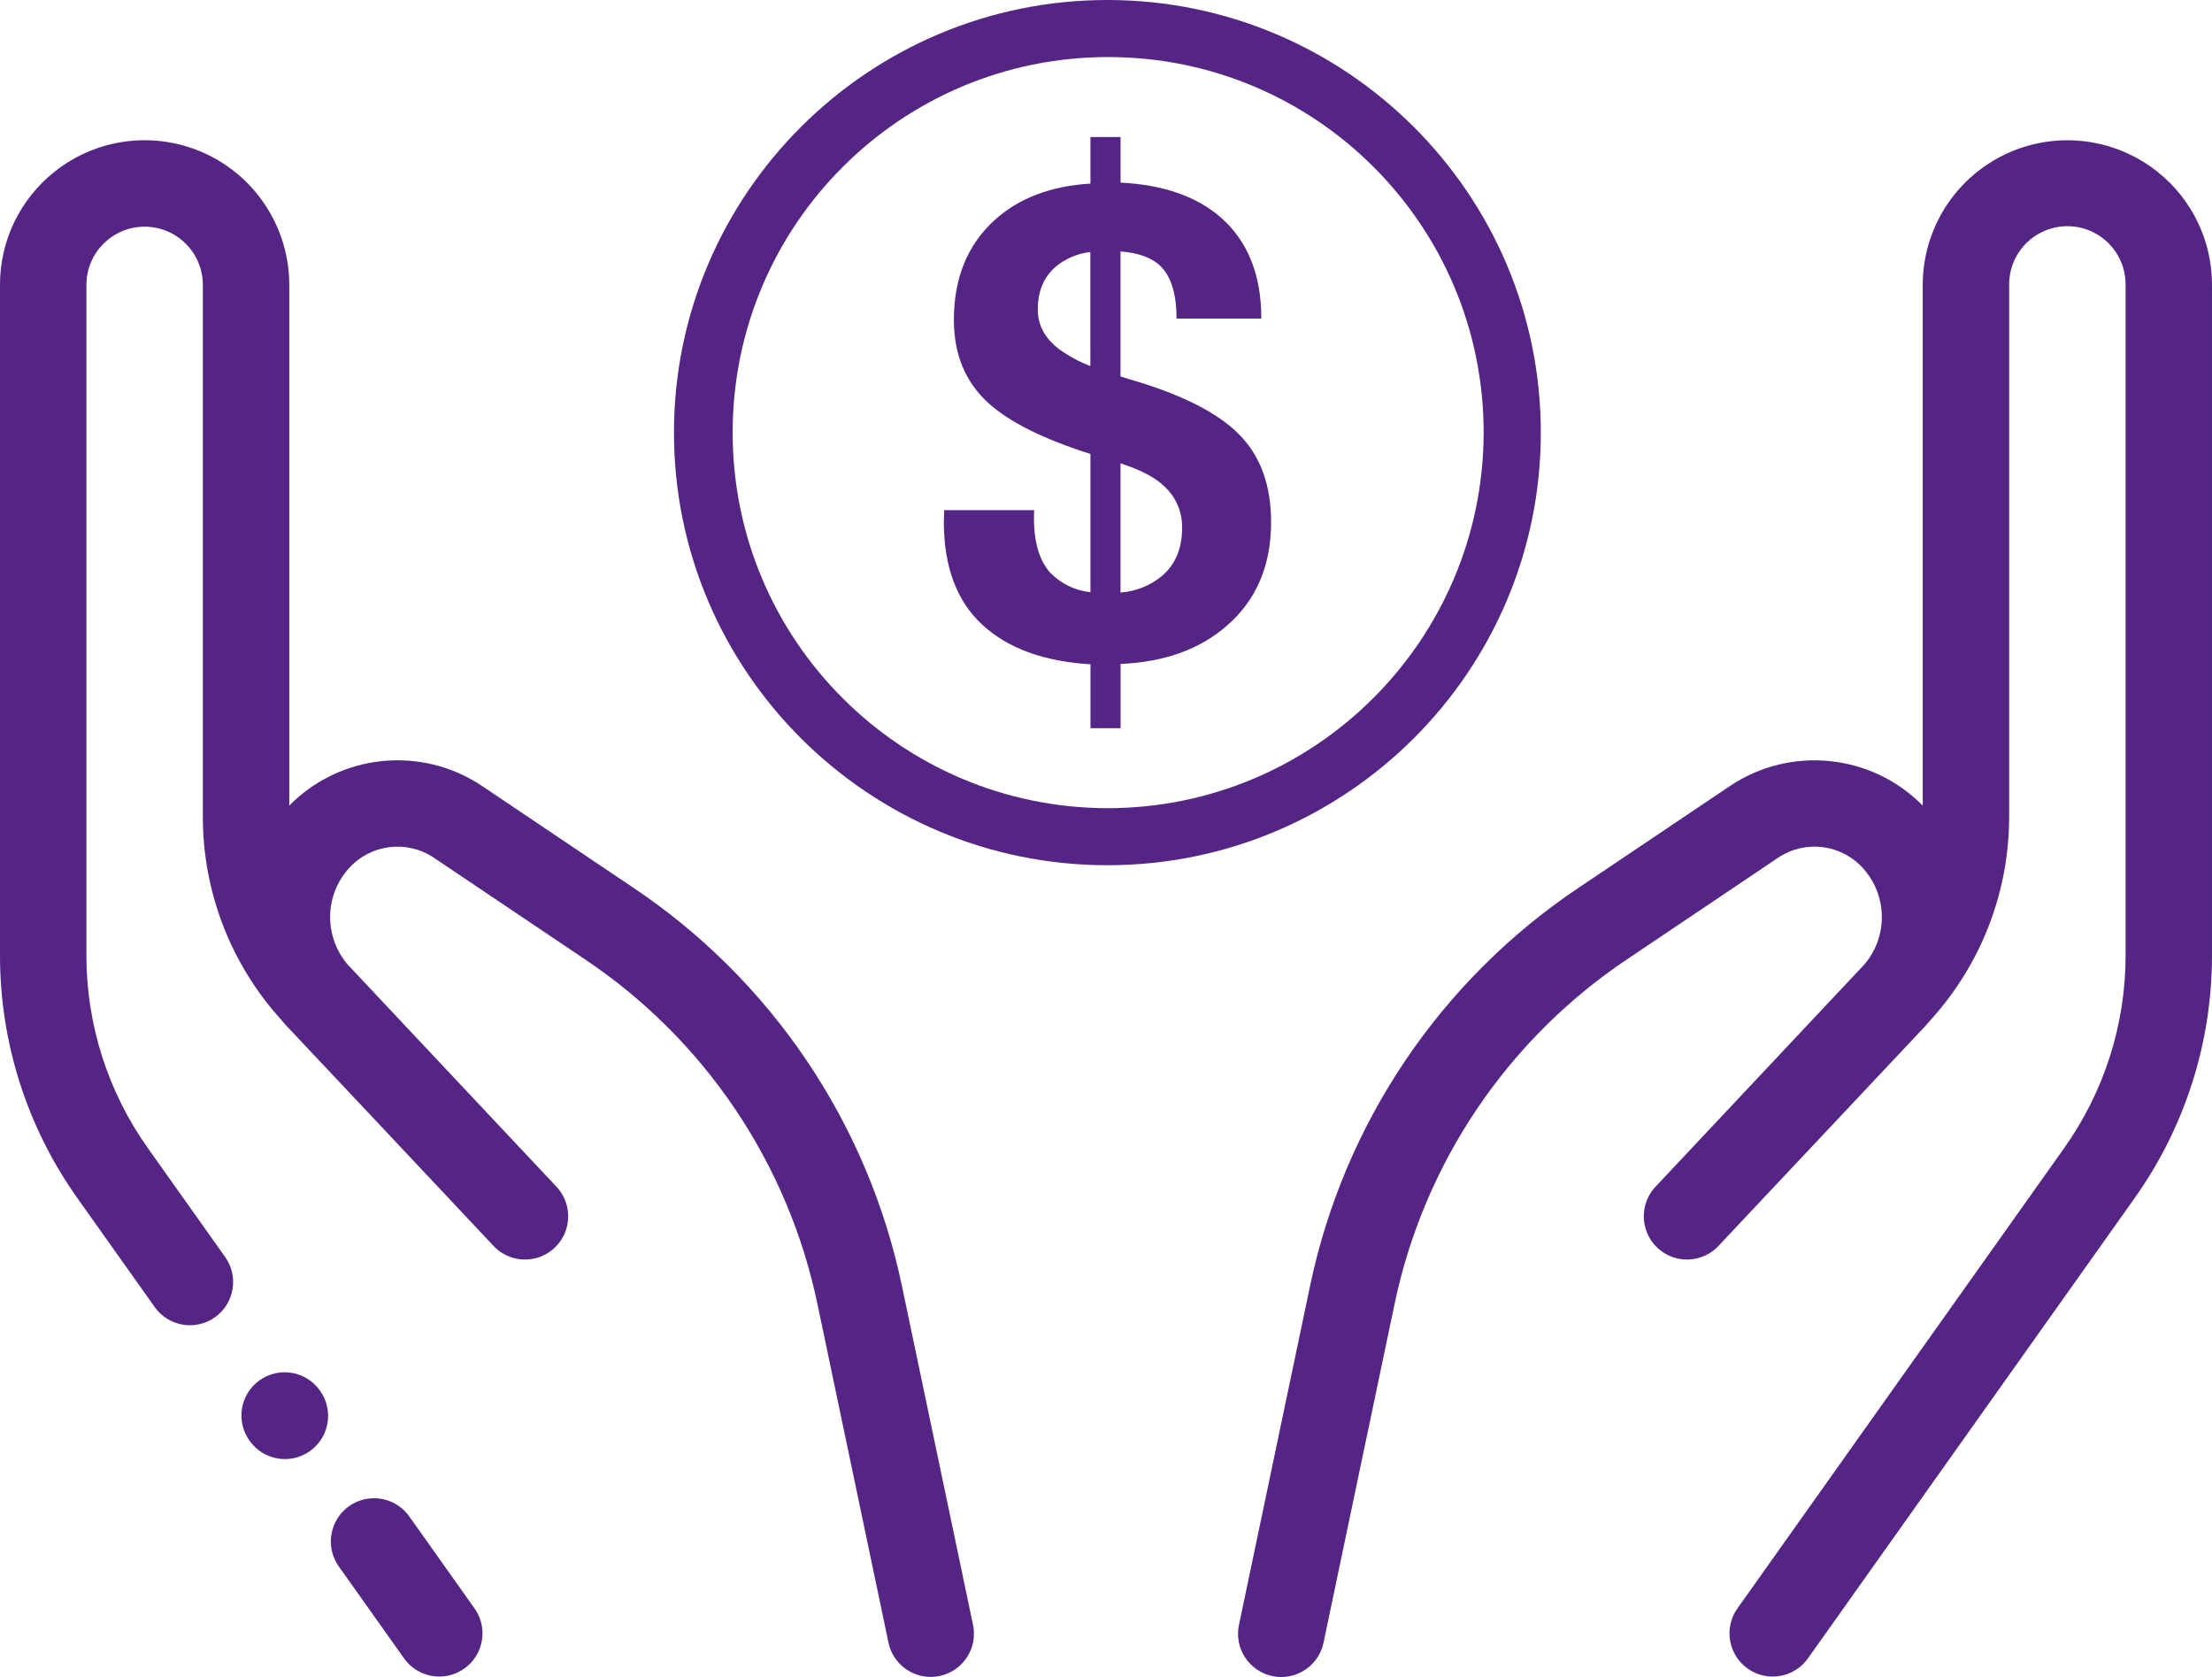
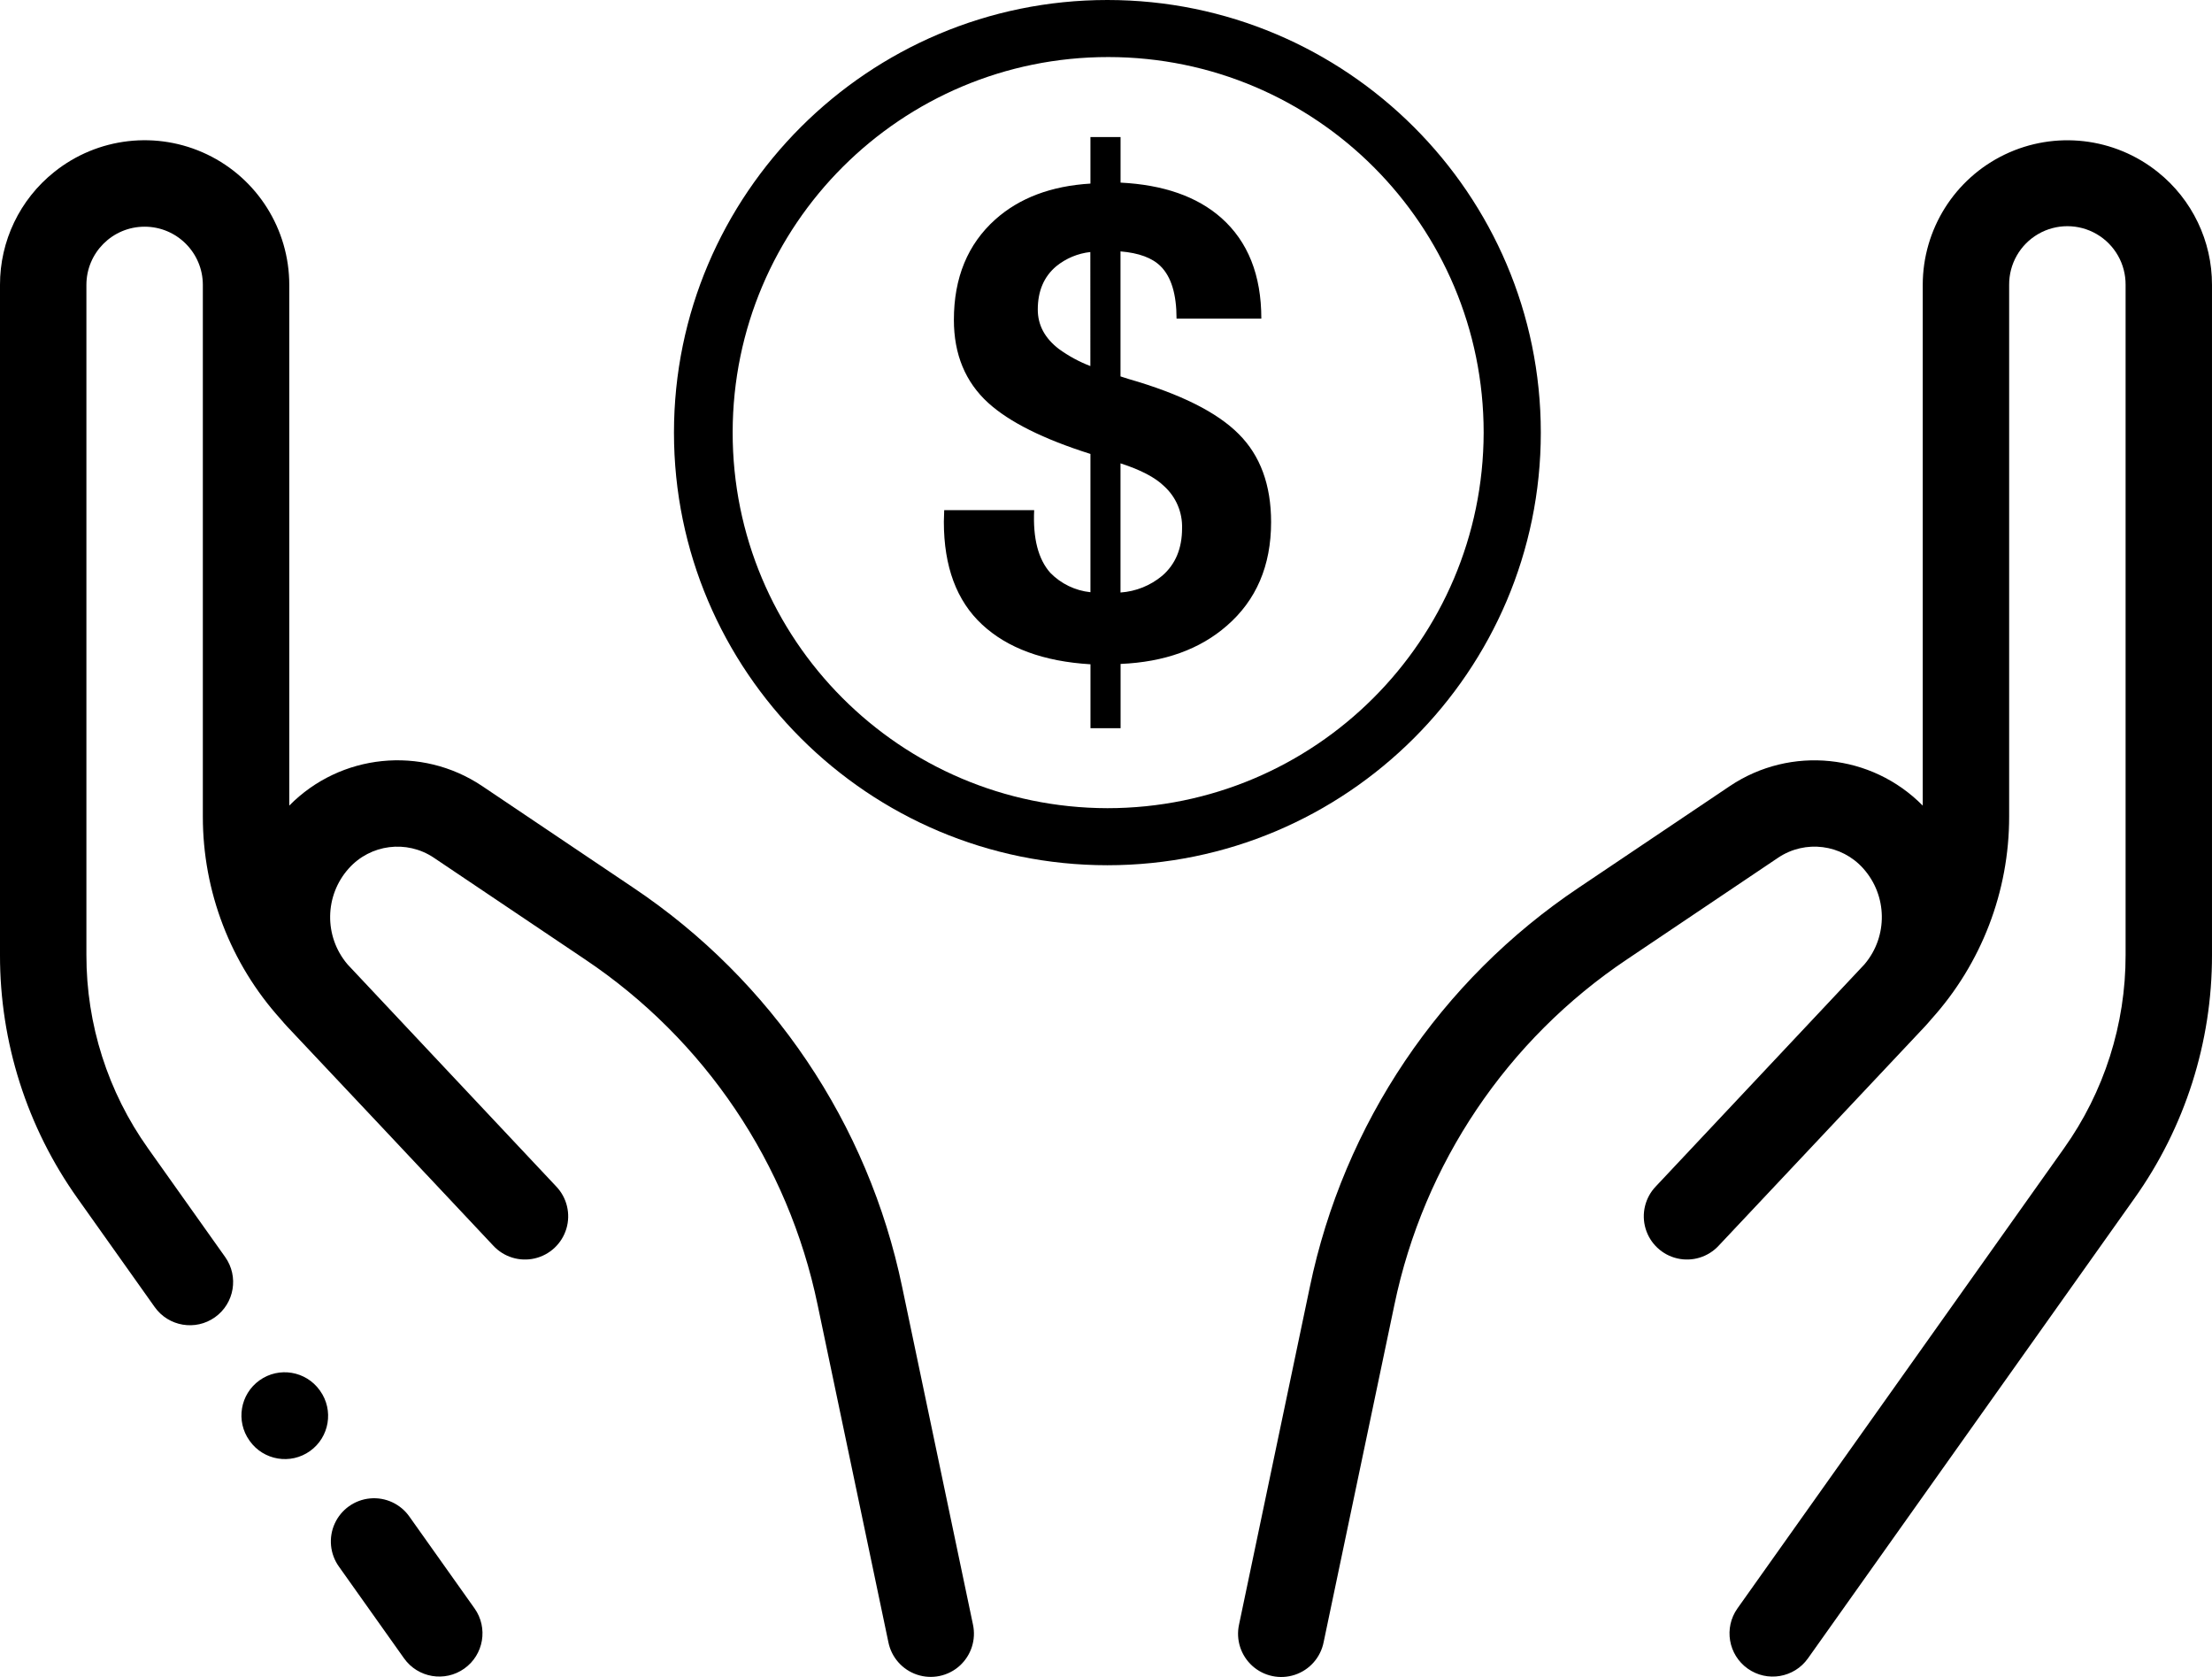
- <svg xmlns="http://www.w3.org/2000/svg" fill="#542585" width="512.001" height="388.002" viewBox="0 0 512.001 388.002">
+ <svg xmlns="http://www.w3.org/2000/svg" width="512.001" height="388.002" viewBox="0 0 512.001 388.002">
  <g id="affordable-svg" transform="translate(-277 -9470)">
    <g id="social-care" transform="translate(276.999 9346)">
      <g id="Group_2" data-name="Group 2">
        <g id="Group_1" data-name="Group 1">
          <path id="Path_1" data-name="Path 1" d="M109.834,496.21,94.779,475a10,10,0,1,0-16.308,11.577l15.055,21.207a10,10,0,1,0,16.308-11.578Z" />
        </g>
      </g>
      <g id="Group_4" data-name="Group 4">
        <g id="Group_3" data-name="Group 3">
          <path id="Path_2" data-name="Path 2" d="M225.206,499.946l-16.384-78.088A147.269,147.269,0,0,0,146.539,329.4l-34.981-23.522a35.189,35.189,0,0,0-44.6,4.553v-120.5a33.476,33.476,0,0,0-54.427-26.11A33.317,33.317,0,0,0,0,189.938V344.99a96.865,96.865,0,0,0,17.975,56.371l17.833,25.121A10,10,0,1,0,52.117,414.9L34.284,389.783A76.97,76.97,0,0,1,20,344.989V189.938a13.476,13.476,0,1,1,26.952,0V312.954a69.871,69.871,0,0,0,18.021,46.913c.5.6,1.01,1.188,1.551,1.761,6.641,7.037,14.449,15.329,21.8,23.145L98.623,395.73c.033.035.069.065.1.1,8.807,9.367,15.3,16.284,15.438,16.428a10,10,0,1,0,14.578-13.691c-.182-.194-11.888-12.659-25.256-26.868l-22.929-24.4c-.058-.062-.111-.127-.169-.189a16.873,16.873,0,0,1,.326-22.115,15.119,15.119,0,0,1,19.686-2.513L135.379,346a127.368,127.368,0,0,1,53.869,79.965l16.385,78.089a10,10,0,1,0,19.573-4.108Z" />
        </g>
      </g>
      <g id="Group_6" data-name="Group 6">
        <g id="Group_5" data-name="Group 5">
          <path id="Path_3" data-name="Path 3" d="M74.089,445.858l-.064-.09a10,10,0,0,0-16.281,11.616l.064.09a10,10,0,0,0,16.281-11.616Z" />
        </g>
      </g>
      <g id="Group_8" data-name="Group 8">
        <g id="Group_7" data-name="Group 7">
          <path id="Path_4" data-name="Path 4" d="M499.475,163.829a33.477,33.477,0,0,0-54.427,26.11v120.5a35.189,35.189,0,0,0-44.605-4.553L365.462,329.4a147.263,147.263,0,0,0-62.283,92.455L286.8,499.947a10,10,0,1,0,19.573,4.106l16.384-78.089A127.37,127.37,0,0,1,376.621,346L411.6,322.479a15.118,15.118,0,0,1,19.686,2.512,16.874,16.874,0,0,1,.347,22.092c-.064.07-.125.142-.189.212L383.26,398.566a10,10,0,1,0,14.578,13.691c.136-.144,41-43.591,47.639-50.628.541-.573,1.053-1.164,1.551-1.761a69.876,69.876,0,0,0,18.021-46.913V189.938a13.477,13.477,0,1,1,26.953,0V344.99a76.97,76.97,0,0,1-14.283,44.794L402.168,496.211a10,10,0,1,0,16.308,11.578l75.551-106.427A96.865,96.865,0,0,0,512,344.991V189.938A33.326,33.326,0,0,0,499.475,163.829Z" />
        </g>
      </g>
    </g>
    <g id="dollar-coin-circle-with-symbol" transform="translate(433 9470)">
      <path id="Path_5" data-name="Path 5" d="M100.322,0C45,0,0,44.912,0,100.118S45,200.235,100.322,200.235s100.322-44.909,100.322-100.118S155.632,0,100.322,0Zm0,187.033a86.915,86.915,0,1,1,87.093-86.915A87.1,87.1,0,0,1,100.322,187.033Zm4.91-99.325-1.874-.6V58.179c4.251.351,7.339,1.5,9.29,3.439q3.682,3.665,3.682,12.113h19.625q0-15.1-9.29-23.324-8.392-7.393-23.294-8.145V31.721H96.4V42.487q-13.633.821-22.022,8.3-9.589,8.6-9.586,23.243,0,11.963,7.952,19.211,7.33,6.654,23.656,11.811v32a15.187,15.187,0,0,1-9.29-4.487q-4.2-4.718-3.737-14.5H62.551l-.081,2.689q0,15.55,8.847,23.776t25.091,9.2v14.8h6.969v-14.88q15.2-.648,24.567-8.819,10.262-8.877,10.271-23.994,0-12.929-7.513-20.411Q123.184,92.872,105.233,87.708Zm-8.847-2.991a31.653,31.653,0,0,1-7.3-3.962q-4.879-3.742-4.874-9.121,0-6.426,4.28-10.021a15.142,15.142,0,0,1,7.884-3.288l.007,26.393Zm16.644,48.511a16.864,16.864,0,0,1-9.671,3.893V107.228c4.651,1.5,8.024,3.256,10.117,5.306a12.63,12.63,0,0,1,4.133,9.721Q117.609,129.257,113.029,133.228Z" />
    </g>
  </g>
</svg>
